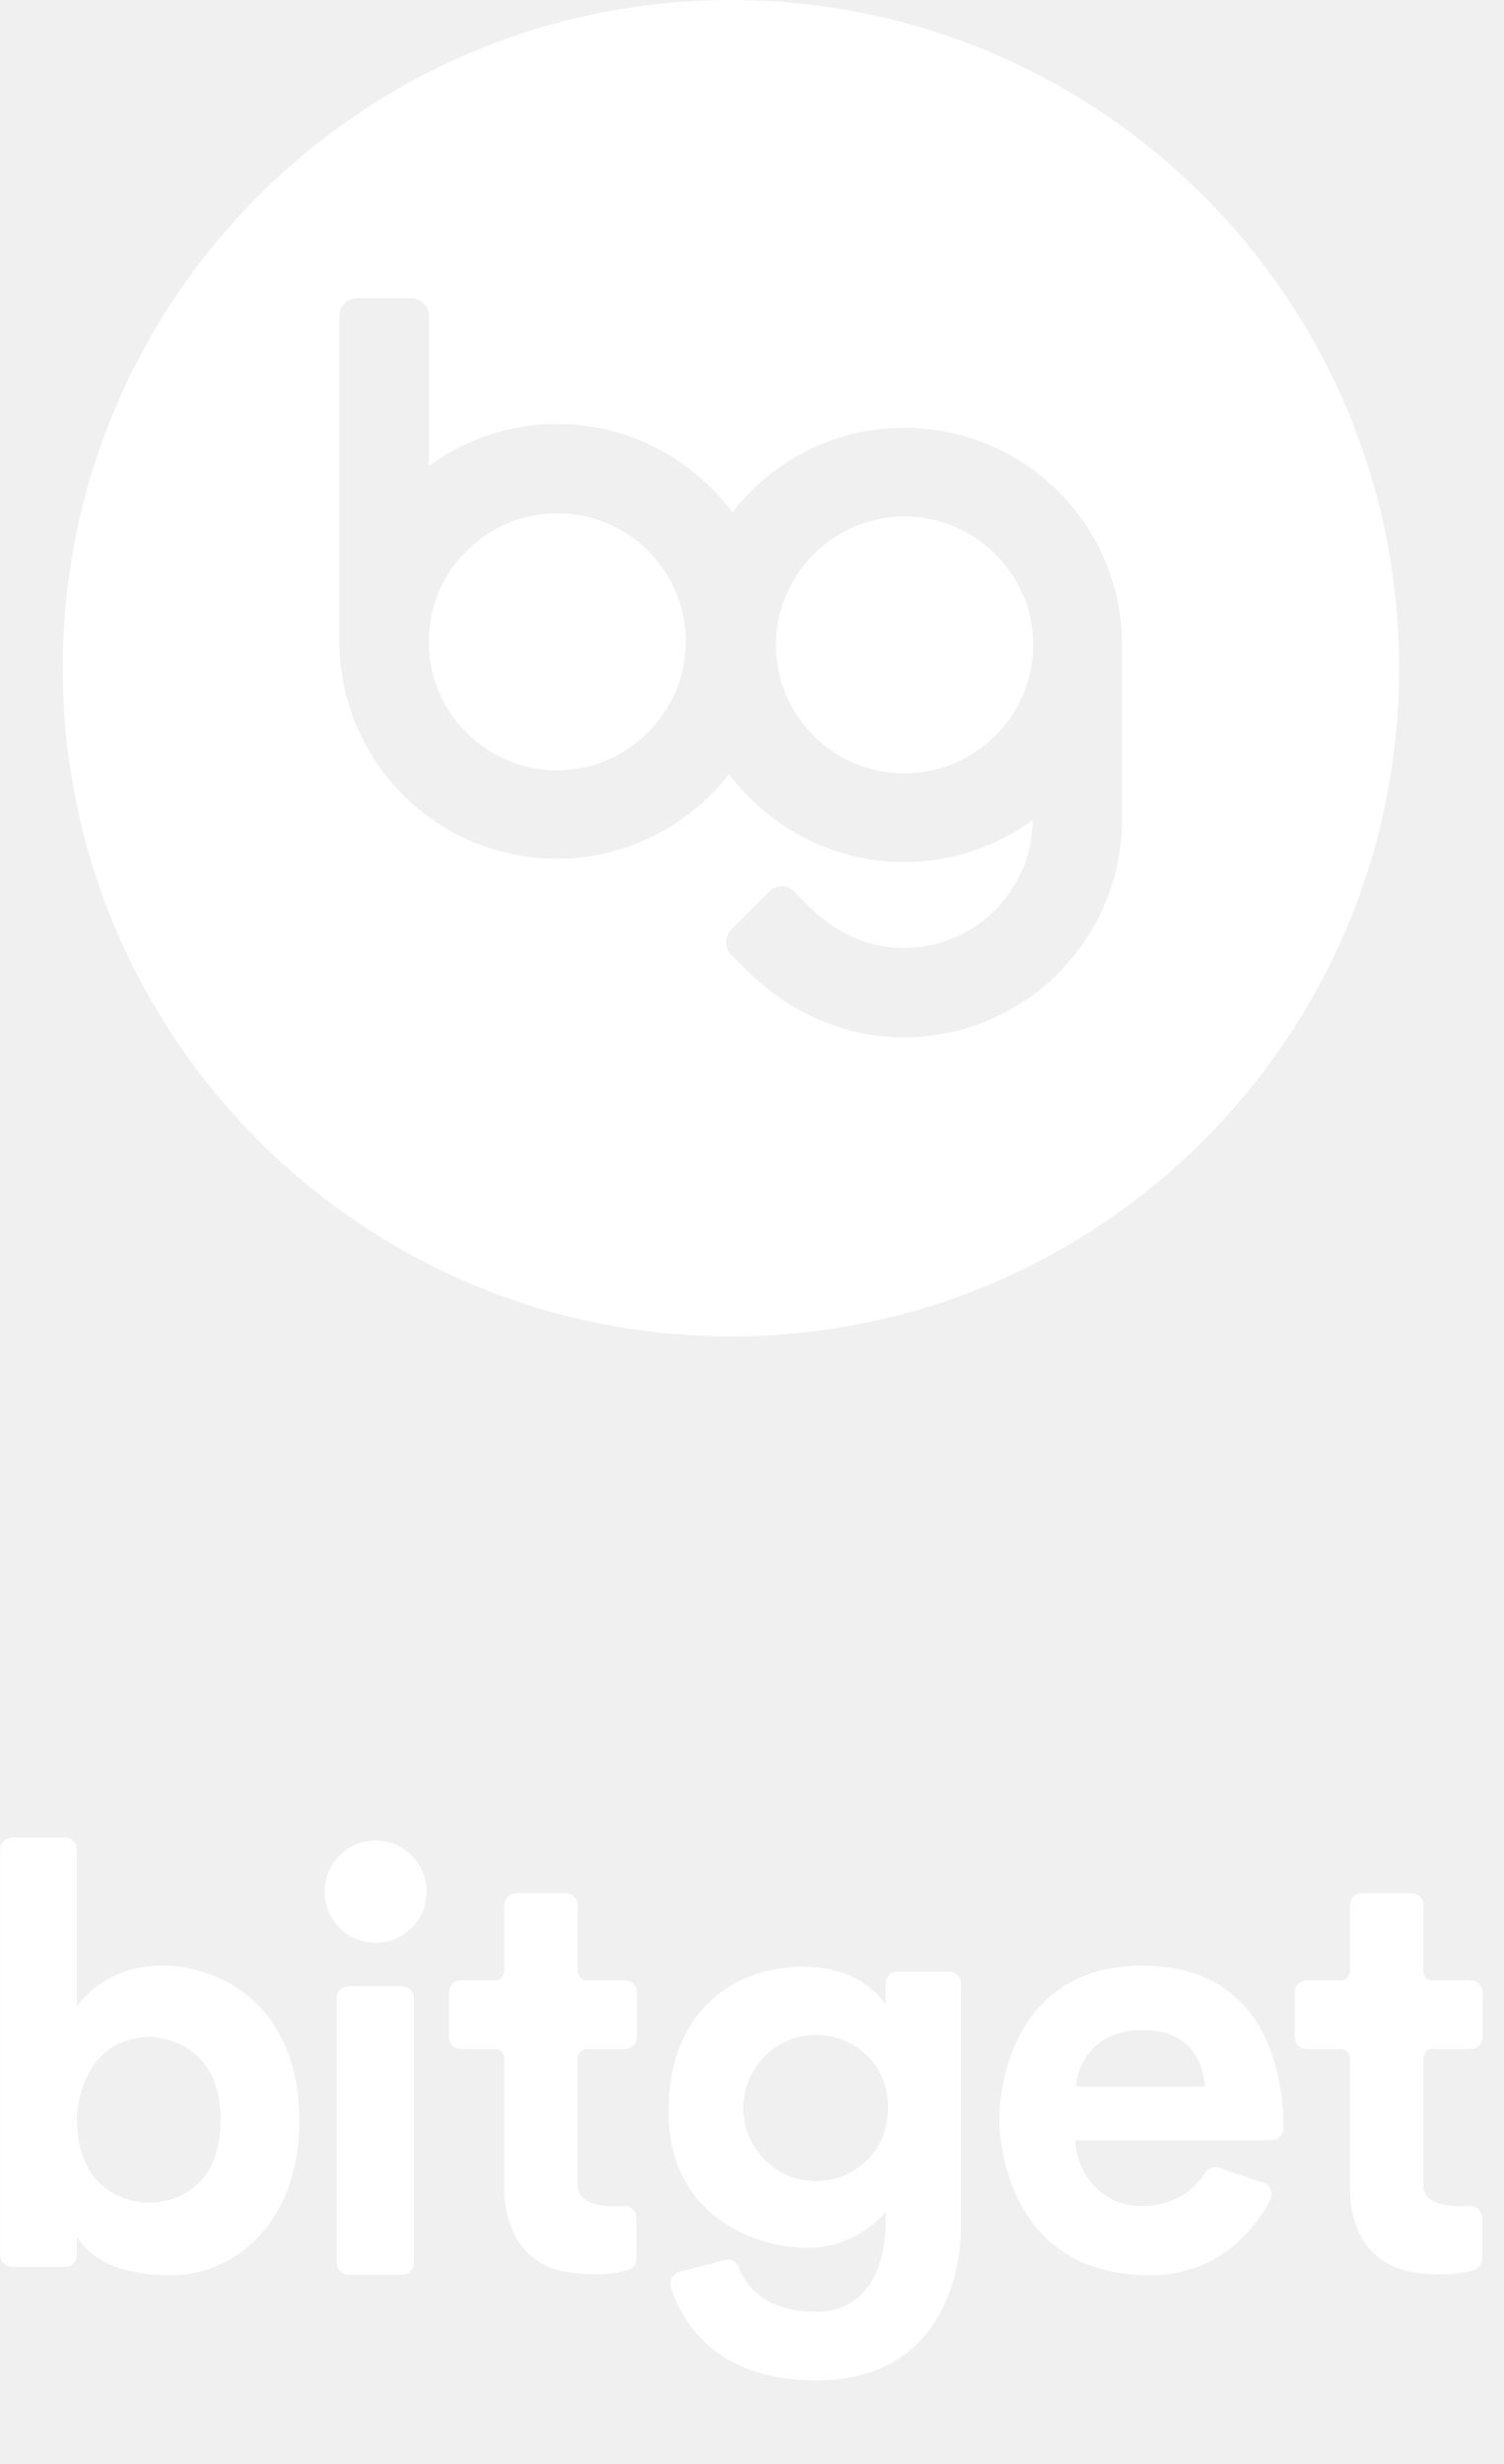
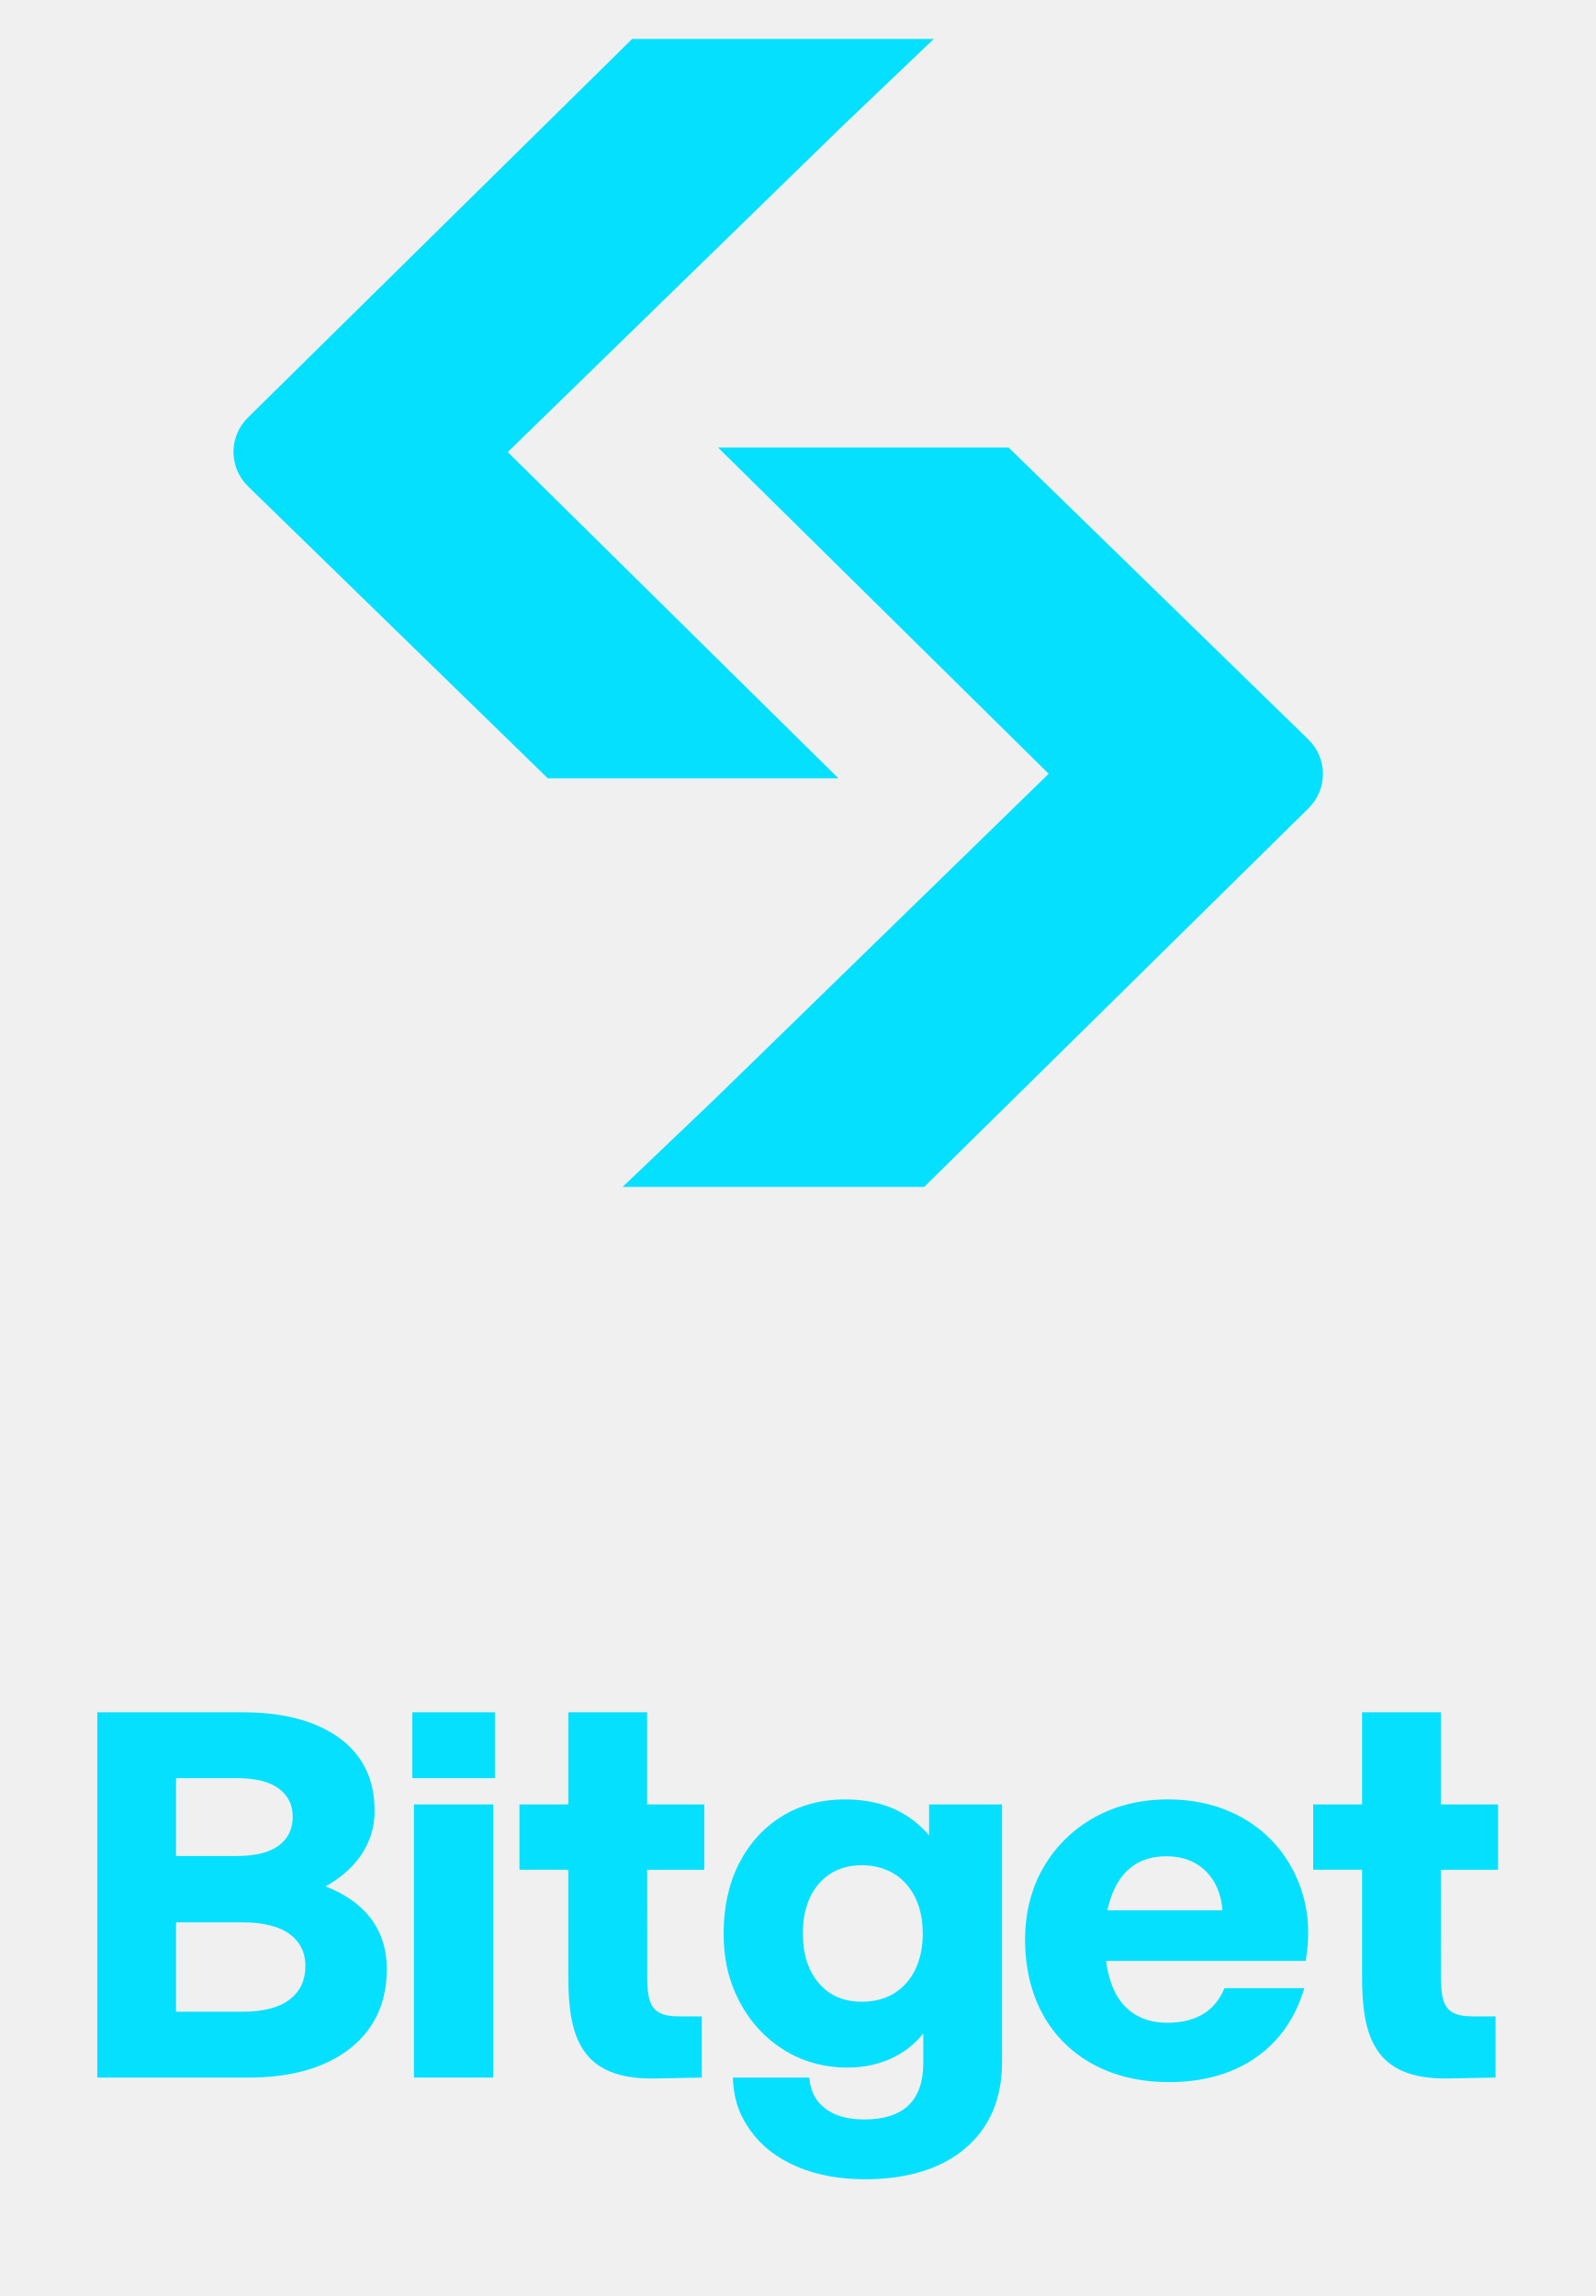
- <svg xmlns="http://www.w3.org/2000/svg" width="72px" height="118px" viewBox="0 0 72 118" version="1.1">
+ <svg xmlns="http://www.w3.org/2000/svg" width="82px" height="118px" viewBox="0 0 82 118" version="1.1">
  <g id="页面-1" stroke="none" stroke-width="1" fill="none" fill-rule="evenodd">
-     <g id="$avav_Home" transform="translate(-619, -939)" fill="#FFFFFF" fill-rule="nonzero">
+     <g id="$avav_Home" transform="translate(-613, -939)" fill="#06E0FF" fill-rule="nonzero">
      <g id="1" transform="translate(359, 164)">
        <g id="logo" transform="translate(0, 739)">
          <g id="2" transform="translate(202, 0)">
-             <g id="top_card_logo_2" transform="translate(58, 36)">
-               <g transform="translate(3.00504, 0)" id="形状">
-                 <path d="M32,0 C14.332,0 0,14.332 0,32 C0,49.668 14.332,64 32,64 C49.668,64 64,49.668 64,32 C64,14.332 49.668,0 32,0 Z M50.727,39.256 C50.727,45.161 45.769,49.938 39.797,49.668 C37.161,49.555 34.659,48.361 32.789,46.49 L32,45.701 C31.685,45.386 31.685,44.845 32,44.53 L33.848,42.682 C34.163,42.366 34.704,42.366 35.02,42.682 L35.831,43.493 C36.913,44.575 38.355,45.296 39.887,45.386 C43.448,45.611 46.423,42.794 46.445,39.279 C44.71,40.541 42.592,41.285 40.293,41.285 C36.868,41.285 33.825,39.617 31.91,37.07 C29.994,39.527 27.02,41.127 23.662,41.127 C17.961,41.127 13.318,36.53 13.251,30.851 L13.251,15.121 C13.251,14.67 13.611,14.287 14.085,14.287 L16.699,14.287 C17.149,14.287 17.532,14.67 17.532,15.121 L17.532,22.31 C19.268,21.048 21.386,20.304 23.685,20.304 C27.11,20.304 30.152,21.972 32.068,24.541 C33.983,22.062 36.958,20.485 40.315,20.485 C45.972,20.485 50.592,25.014 50.727,30.625 L50.727,39.256 L50.727,39.256 Z" />
-                 <path d="M23.685,24.586 C20.282,24.586 17.532,27.335 17.532,30.738 C17.532,34.366 20.687,37.273 24.383,36.845 C27.2,36.53 29.476,34.254 29.792,31.437 C30.22,27.718 27.313,24.586 23.685,24.586 Z M39.685,24.766 C36.8,25.059 34.479,27.38 34.186,30.265 C33.803,34.141 37.048,37.408 40.946,37.003 C43.831,36.71 46.152,34.389 46.445,31.504 C46.828,27.628 43.561,24.383 39.685,24.766 L39.685,24.766 Z" />
+             <g id="top_card_logo_2" transform="translate(52, 36)">
+               <g transform="translate(11.99999, 2)" id="编组">
+                 <path d="M39.845,21.002 L55.245,35.999 C56.248,36.975 56.252,38.563 55.255,39.544 L35.504,59 L20,59 L24.689,54.531 L41.902,37.767 L24.909,21.002 L39.845,21.002 Z M36,0 L31.313,4.469 L14.099,21.234 L31.095,38 L16.156,38 L0.755,23.002 C0.273,22.534 0.002,21.897 8.70107579e-06,21.232 C-0.002,20.567 0.266,19.929 0.745,19.458 L20.494,0 L36,0 Z" id="形状结合" />
              </g>
-               <path d="M3.681,96.099 L3.681,88.583 C3.681,88.257 3.425,88 3.099,88 L0.587,88 C0.261,88 0.005,88.257 0.005,88.583 L0.005,107.978 C0.005,108.305 0.261,108.562 0.587,108.562 L3.099,108.562 C3.425,108.562 3.681,108.305 3.681,107.978 L3.681,107.115 C4.495,108.375 6.007,108.982 8.31,108.959 C11.195,108.912 14.335,106.508 14.335,101.537 C14.335,96.542 11.148,94.302 8.054,94.138 C4.983,93.998 3.681,96.099 3.681,96.099 Z M7.124,105.481 C7.124,105.481 3.681,105.598 3.681,101.443 C3.681,101.42 3.727,97.662 7.124,97.546 C7.124,97.546 10.59,97.476 10.567,101.56 C10.543,105.645 7.124,105.481 7.124,105.481 Z M47.858,101.467 C47.858,102.704 48.346,108.959 55.07,108.959 C58.536,108.959 60.211,106.531 60.839,105.341 C61.002,105.014 60.839,104.618 60.49,104.524 L58.396,103.824 C58.14,103.731 57.861,103.824 57.722,104.057 C57.349,104.641 56.442,105.645 54.674,105.645 C52.511,105.645 51.534,103.777 51.487,102.494 L60.885,102.494 C61.211,102.494 61.467,102.237 61.467,101.91 C61.467,100.043 61.048,94.138 54.697,94.138 C48.533,94.138 47.858,99.926 47.858,101.467 Z M54.767,97.219 C57.722,97.219 57.698,99.926 57.698,99.926 L51.534,99.926 C51.51,99.926 51.65,97.219 54.767,97.219 Z M16.708,108.935 L19.244,108.935 C19.57,108.935 19.825,108.679 19.825,108.352 L19.825,95.702 C19.825,95.375 19.57,95.118 19.244,95.118 L16.708,95.118 C16.382,95.118 16.127,95.375 16.127,95.702 L16.127,108.352 C16.127,108.679 16.382,108.935 16.708,108.935 Z M17.988,93.041 C19.337,93.041 20.43,91.944 20.43,90.591 C20.43,89.237 19.337,88.14 17.988,88.14 C16.638,88.14 15.545,89.237 15.545,90.591 C15.545,91.944 16.638,93.041 17.988,93.041 Z M30.503,95.422 C30.503,95.095 30.248,94.838 29.922,94.838 L28.084,94.838 C27.851,94.838 27.665,94.652 27.665,94.418 L27.665,91.244 C27.665,90.917 27.409,90.661 27.084,90.661 L24.734,90.661 C24.408,90.661 24.152,90.917 24.152,91.244 L24.152,94.418 C24.152,94.652 23.966,94.838 23.734,94.838 L22.082,94.838 C21.756,94.838 21.5,95.095 21.5,95.422 L21.5,97.546 C21.5,97.873 21.756,98.129 22.082,98.129 L23.734,98.129 C23.966,98.129 24.152,98.316 24.152,98.549 L24.152,104.758 C24.152,104.758 23.92,108.515 27.526,108.865 C28.735,108.982 29.573,108.865 30.038,108.725 C30.294,108.655 30.48,108.422 30.48,108.165 L30.48,106.228 C30.48,105.878 30.201,105.621 29.852,105.645 C29.084,105.691 27.828,105.645 27.665,104.804 L27.665,98.549 C27.665,98.316 27.851,98.129 28.084,98.129 L29.922,98.129 C30.224,98.153 30.503,97.873 30.503,97.546 L30.503,95.422 Z M71.005,97.546 L71.005,95.422 C71.005,95.095 70.749,94.838 70.423,94.838 L68.586,94.838 C68.353,94.838 68.167,94.652 68.167,94.418 L68.167,91.244 C68.167,90.917 67.911,90.661 67.585,90.661 L65.236,90.661 C64.91,90.661 64.654,90.917 64.654,91.244 L64.654,94.418 C64.654,94.652 64.468,94.838 64.235,94.838 L62.584,94.838 C62.258,94.838 62.002,95.095 62.002,95.422 L62.002,97.546 C62.002,97.873 62.258,98.129 62.584,98.129 L64.235,98.129 C64.468,98.129 64.654,98.316 64.654,98.549 L64.654,104.758 C64.654,104.758 64.421,108.515 68.027,108.865 C69.237,108.982 70.075,108.865 70.54,108.725 C70.796,108.655 70.982,108.422 70.982,108.165 L70.982,106.228 C70.982,105.878 70.703,105.621 70.354,105.645 C69.586,105.691 68.33,105.645 68.167,104.804 L68.167,98.549 C68.167,98.316 68.353,98.129 68.586,98.129 L70.423,98.129 C70.749,98.153 71.005,97.873 71.005,97.546 Z M42.414,94.978 L42.414,96.005 C42.135,95.562 41.042,94.185 38.436,94.185 C35.342,94.185 32.016,96.145 32.016,101.117 C32.016,106.111 36.156,107.652 38.669,107.652 C40.53,107.652 41.833,106.625 42.414,105.925 L42.414,106.415 C42.414,106.415 42.6,110.709 39.064,110.709 C36.529,110.709 35.668,109.355 35.389,108.585 C35.272,108.305 34.97,108.142 34.691,108.235 L32.551,108.795 C32.225,108.889 32.039,109.215 32.132,109.542 C32.551,110.873 34.039,114 39.064,114 C45.439,114 46.02,108.259 46.02,106.695 L46.02,95.002 C46.02,94.675 45.764,94.418 45.439,94.418 L42.973,94.418 C42.693,94.372 42.414,94.652 42.414,94.978 Z M39.088,104.454 C37.157,104.454 35.598,102.89 35.598,100.953 C35.598,99.016 37.157,97.452 39.088,97.452 C40.67,97.452 42.531,98.619 42.531,100.953 C42.507,103.287 40.67,104.454 39.088,104.454 Z" id="形状" />
+               <g id="荡图片模板" transform="translate(5, 88)">
+                 <path d="M11.732,8.95 C12.478,8.536 13.075,8.021 13.51,7.413 C14.004,6.726 14.265,5.904 14.257,5.064 C14.257,3.443 13.637,2.178 12.416,1.303 C11.21,0.438 9.55,0 7.481,0 L0,0 L0,18.775 L7.78,18.775 C9.959,18.775 11.703,18.28 12.965,17.302 C14.236,16.316 14.882,14.936 14.882,13.198 C14.882,12.139 14.578,11.229 13.98,10.492 C13.444,9.833 12.689,9.316 11.732,8.95 Z M4.048,3.384 L7.156,3.384 C8.13,3.384 8.866,3.569 9.344,3.933 C9.815,4.29 10.046,4.763 10.046,5.373 C10.046,5.984 9.815,6.479 9.344,6.84 C8.866,7.203 8.13,7.387 7.156,7.387 L4.048,7.387 L4.048,3.384 Z M9.898,14.755 C9.359,15.178 8.536,15.391 7.454,15.391 L4.048,15.391 L4.048,10.797 L7.455,10.797 C8.536,10.797 9.36,11.004 9.901,11.409 C10.437,11.813 10.697,12.347 10.697,13.042 C10.697,13.774 10.436,14.334 9.898,14.755 L9.898,14.755 Z M20.352,4.735 L16.276,4.735 L16.276,18.774 L20.351,18.774 L20.351,4.735 L20.352,4.735 Z M60.606,6.848 C59.953,6.092 59.131,5.493 58.203,5.098 C57.254,4.687 56.187,4.478 55.033,4.478 C53.618,4.478 52.342,4.792 51.239,5.411 C50.147,6.019 49.246,6.906 48.631,7.976 C48.004,9.059 47.688,10.312 47.688,11.704 C47.688,13.097 47.996,14.433 48.602,15.531 C49.194,16.616 50.097,17.509 51.2,18.1 C52.314,18.702 53.621,19.007 55.088,19.007 C56.887,19.007 58.414,18.564 59.63,17.69 C60.799,16.85 61.603,15.665 62.041,14.18 L57.938,14.18 C57.723,14.685 57.419,15.115 56.983,15.418 C56.468,15.776 55.803,15.957 55.006,15.957 C54.315,15.957 53.722,15.793 53.245,15.469 C52.767,15.145 52.401,14.667 52.161,14.044 C52.007,13.636 51.904,13.21 51.854,12.778 L62.113,12.778 L62.133,12.654 C62.316,11.521 62.269,10.449 61.994,9.465 C61.731,8.504 61.257,7.611 60.606,6.847 L60.606,6.848 Z M51.919,10.18 C51.981,9.889 52.067,9.603 52.174,9.325 C52.424,8.695 52.785,8.21 53.248,7.886 C53.709,7.562 54.282,7.4 54.952,7.4 C55.792,7.4 56.482,7.666 57.002,8.19 C57.495,8.689 57.775,9.37 57.834,10.179 L51.919,10.179 L51.919,10.18 Z M20.437,0 L16.191,0 L16.191,3.384 L20.437,3.384 L20.437,0 Z M42.754,6.329 C42.295,5.78 41.721,5.334 41.07,5.021 C40.31,4.66 39.42,4.478 38.425,4.478 C37.208,4.478 36.115,4.772 35.182,5.35 C34.249,5.929 33.508,6.746 32.983,7.777 C32.459,8.806 32.193,10.015 32.193,11.37 C32.193,12.725 32.472,13.863 33.025,14.899 C33.578,15.939 34.345,16.767 35.304,17.362 C36.265,17.957 37.361,18.26 38.562,18.26 C39.468,18.26 40.297,18.068 41.022,17.689 C41.581,17.401 42.071,16.998 42.456,16.508 L42.456,18.036 C42.456,18.984 42.202,19.712 41.702,20.196 C41.199,20.681 40.435,20.926 39.431,20.926 C38.564,20.926 37.884,20.734 37.408,20.354 C37.018,20.044 36.677,19.637 36.599,18.775 L32.669,18.775 C32.705,19.982 33.067,20.794 33.579,21.506 C34.151,22.303 34.958,22.927 35.978,23.358 C36.986,23.784 38.158,24 39.457,24 C41.64,24 43.377,23.464 44.62,22.407 C45.871,21.344 46.504,19.856 46.504,17.986 L46.504,4.735 L42.755,4.735 L42.755,6.329 L42.754,6.329 Z M42.037,13.235 C41.801,13.733 41.425,14.154 40.952,14.449 C40.49,14.731 39.932,14.876 39.295,14.876 C38.371,14.876 37.654,14.569 37.101,13.937 C36.549,13.308 36.268,12.444 36.268,11.369 C36.268,10.294 36.548,9.43 37.1,8.801 C37.647,8.178 38.386,7.862 39.294,7.862 C40.203,7.862 41.006,8.182 41.571,8.815 C42.14,9.454 42.429,10.322 42.429,11.393 C42.429,12.089 42.297,12.707 42.037,13.234 L42.037,13.235 Z M72,8.094 L72,4.736 L69.058,4.736 L69.058,0 L65.01,0 L65.01,4.736 L62.497,4.736 L62.497,8.094 L65.01,8.094 L65.01,13.59 C65.01,16.646 65.626,18.891 69.461,18.821 L71.87,18.774 L71.87,15.628 L70.675,15.628 C68.97,15.628 69.065,14.656 69.065,12.85 L69.058,8.095 L72,8.095 L72,8.094 Z M31.203,8.094 L31.203,4.736 L28.261,4.736 L28.261,0 L24.213,0 L24.213,4.736 L21.7,4.736 L21.7,8.094 L24.211,8.094 L24.211,13.59 C24.211,16.646 24.827,18.891 28.664,18.821 L31.071,18.774 L31.071,15.628 L29.879,15.628 C28.174,15.628 28.268,14.656 28.268,12.85 L28.261,8.095 L31.203,8.095 L31.203,8.094 Z" id="形状" />
+               </g>
            </g>
          </g>
        </g>
      </g>
    </g>
  </g>
</svg>
